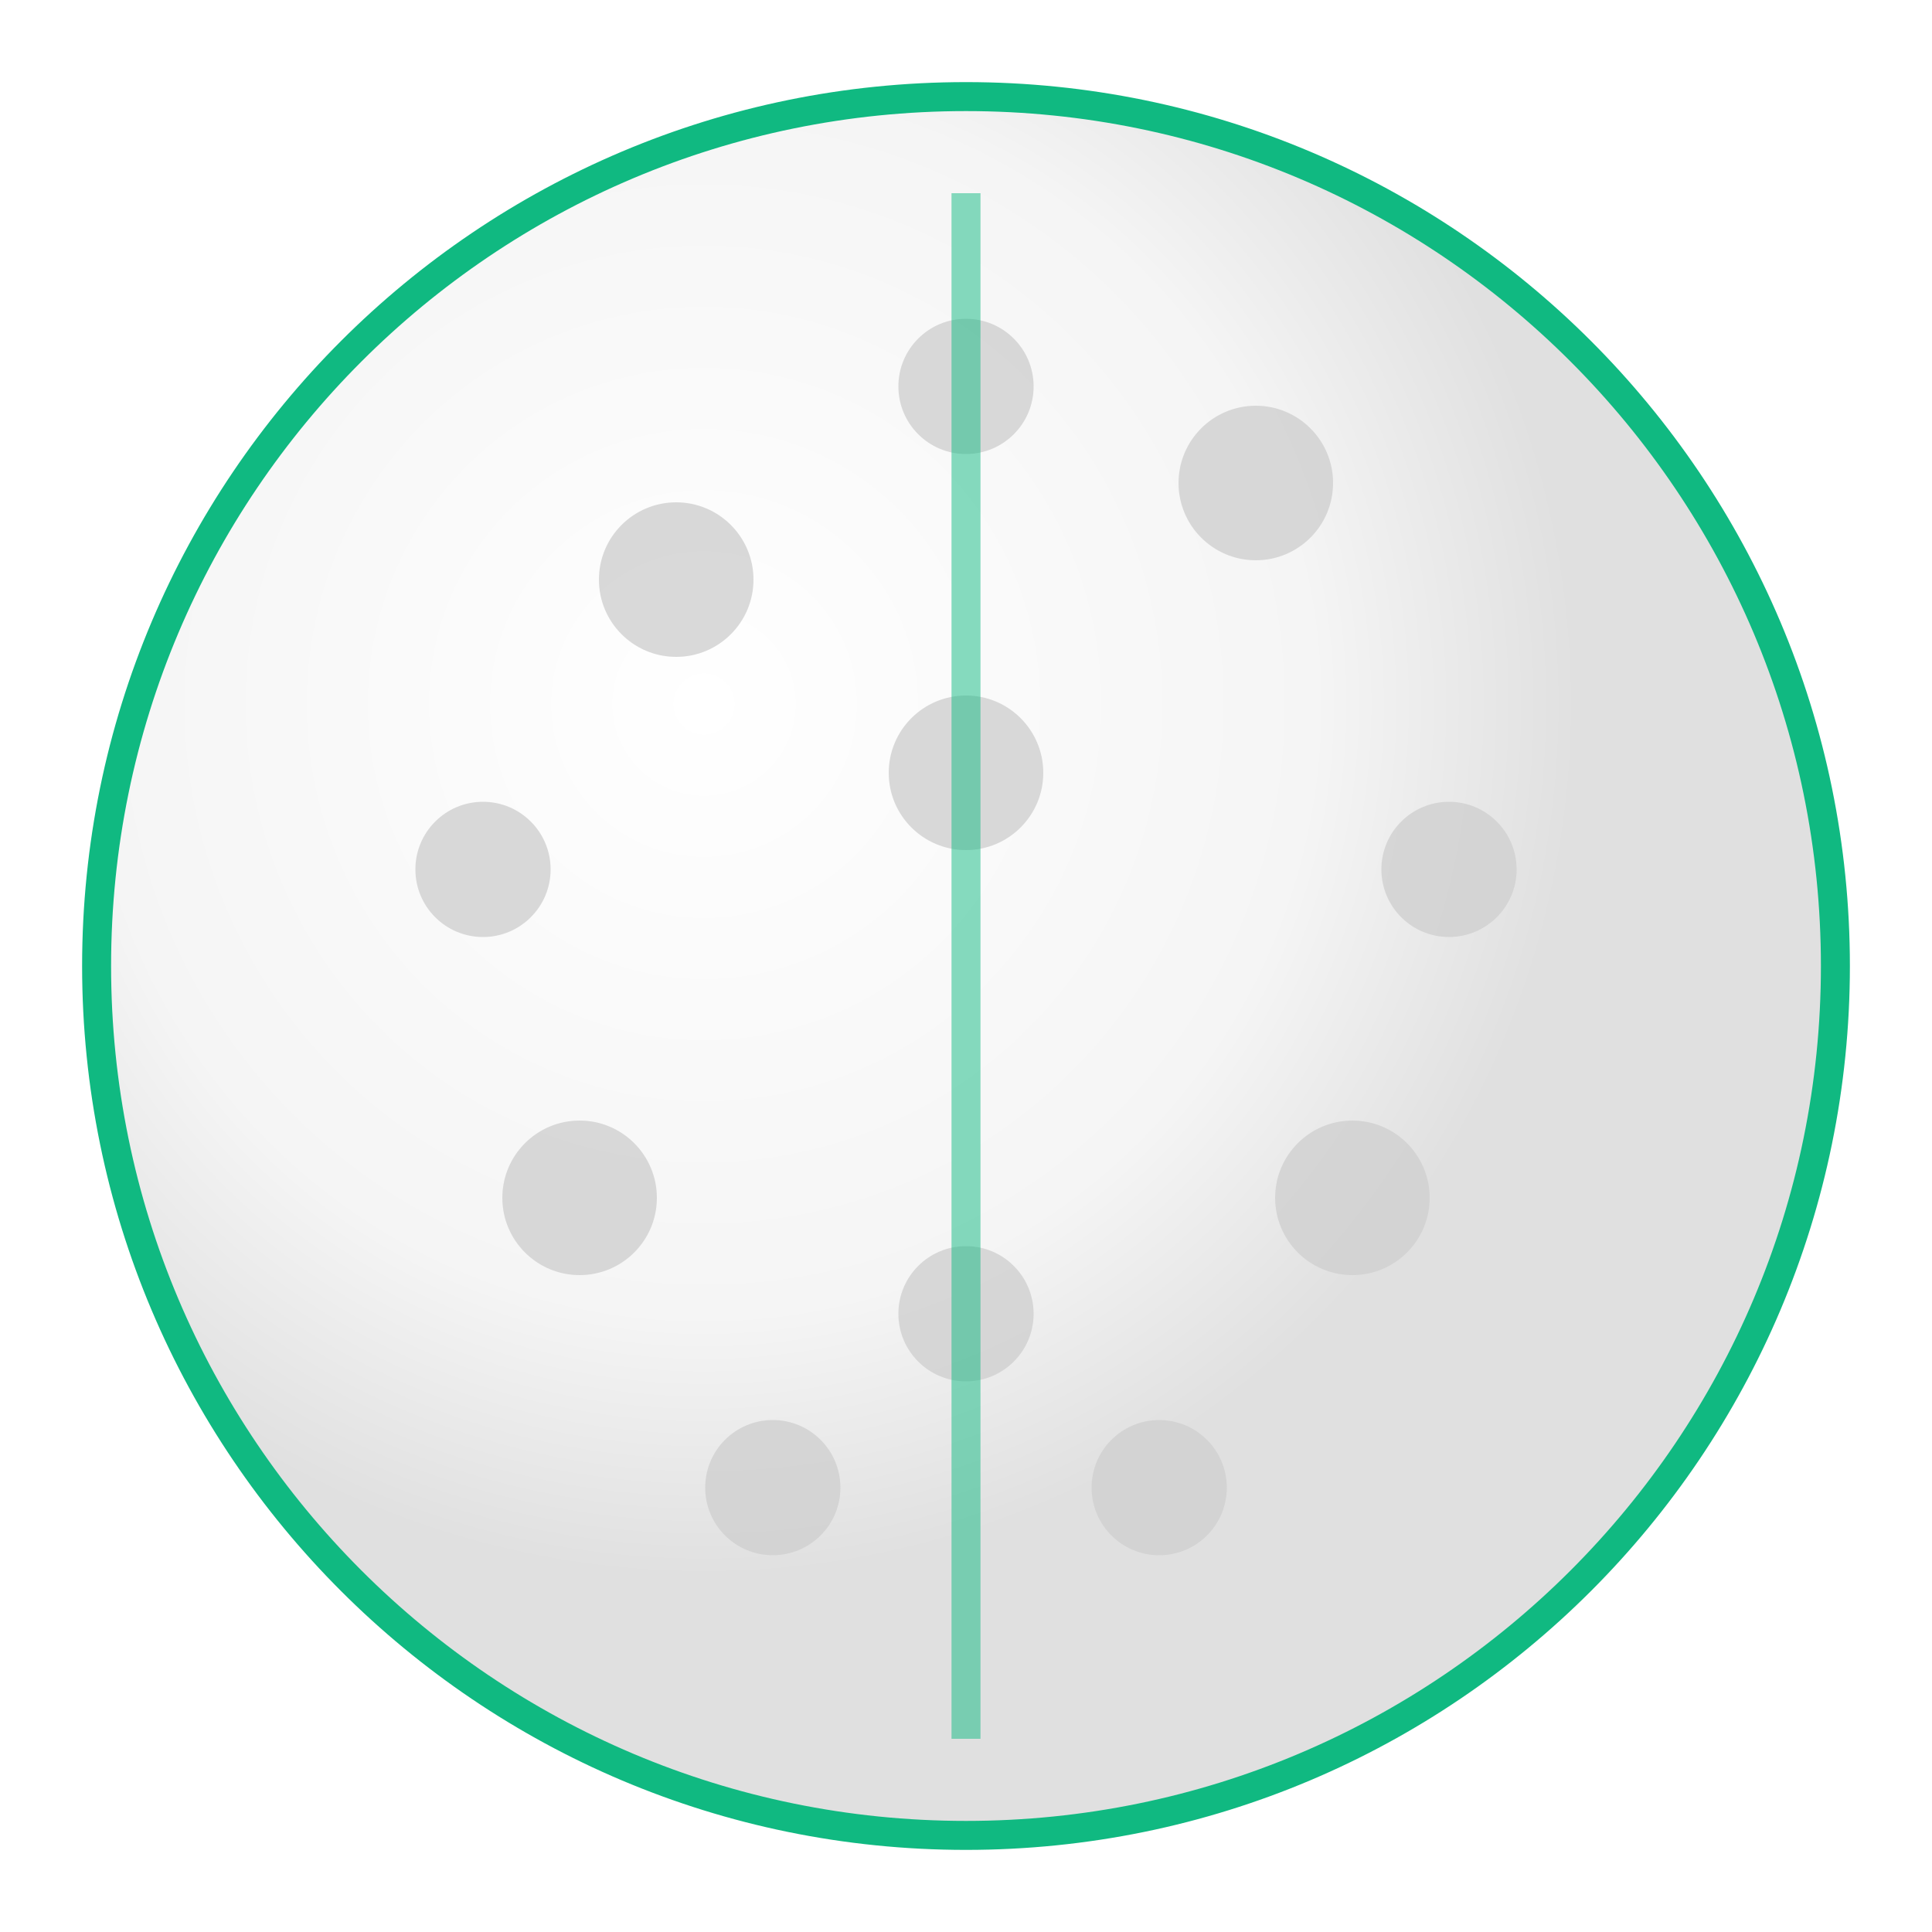
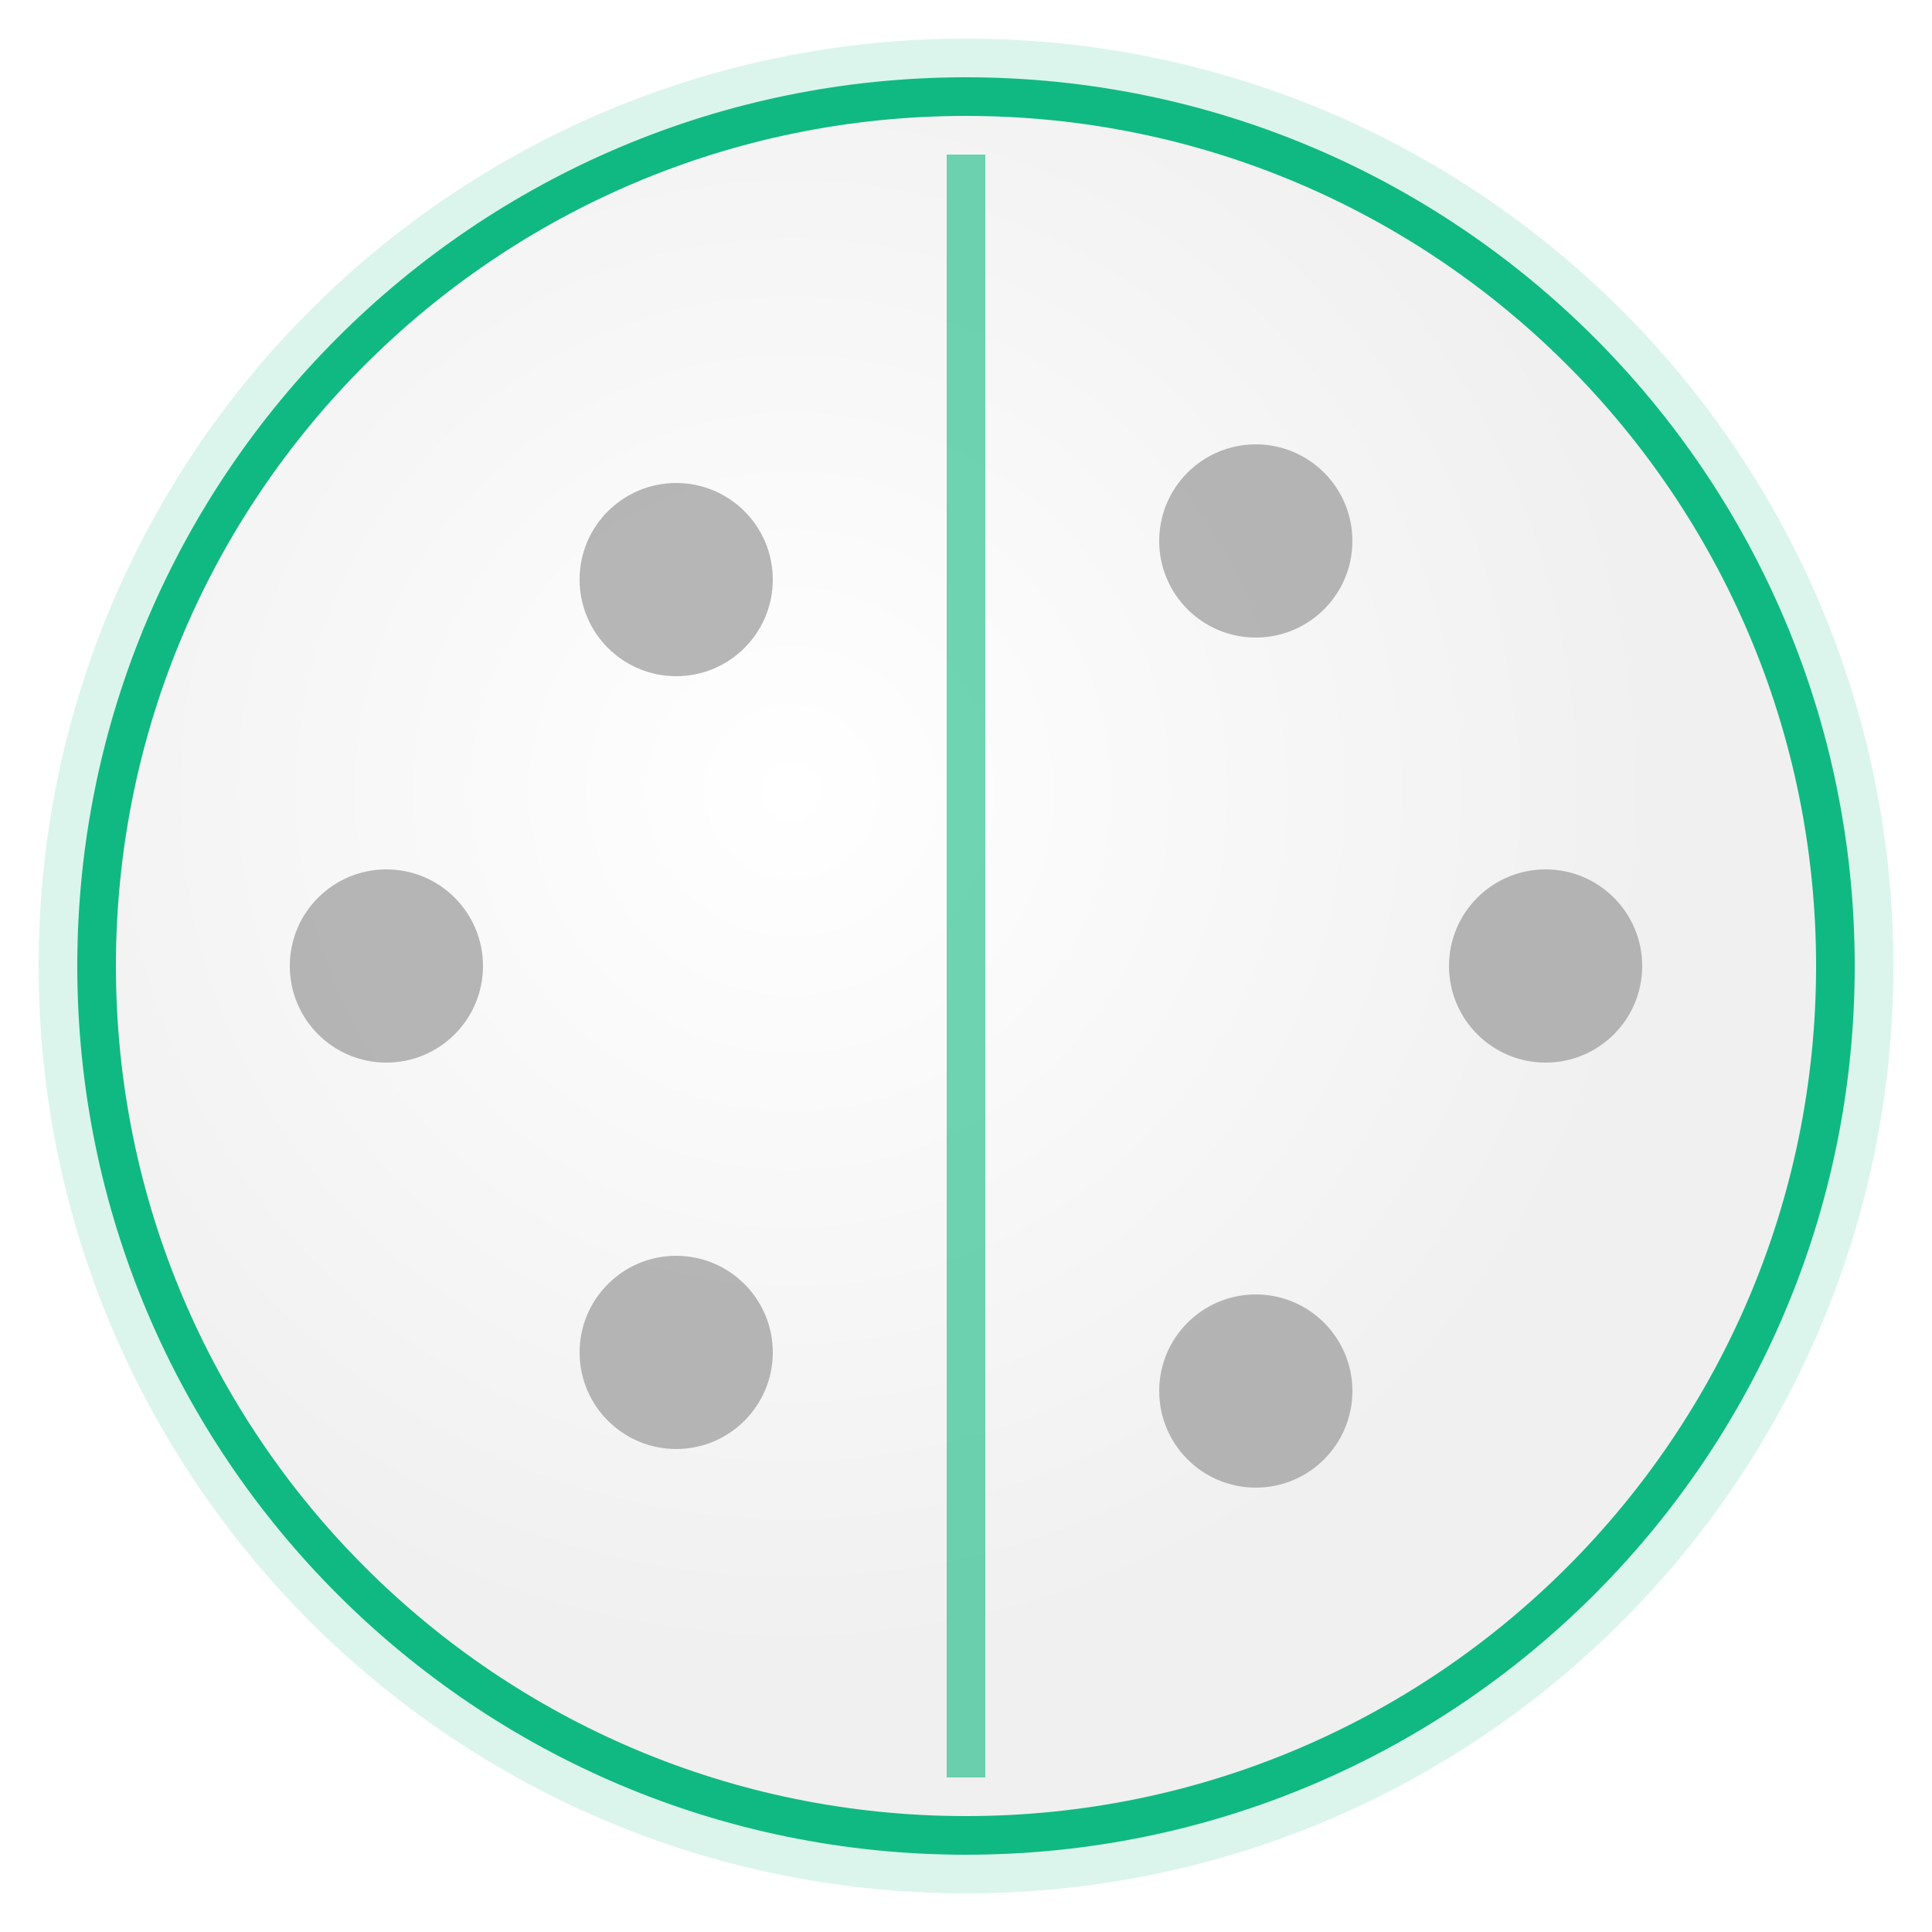
<svg xmlns="http://www.w3.org/2000/svg" viewBox="0 0 100 100">
  <defs>
-     <radialGradient id="ballGradient" cx="35%" cy="35%">
+     <radialGradient id="ballGradient" cx="40%" cy="40%">
      <stop offset="0%" style="stop-color:#ffffff;stop-opacity:1" />
-       <stop offset="70%" style="stop-color:#f5f5f5;stop-opacity:1" />
-       <stop offset="100%" style="stop-color:#e0e0e0;stop-opacity:1" />
+       <stop offset="100%" style="stop-color:#f0f0f0;stop-opacity:1" />
    </radialGradient>
  </defs>
-   <circle cx="50" cy="50" r="45" fill="url(#ballGradient)" stroke="#10b981" stroke-width="1.5" />
-   <circle cx="35" cy="30" r="4" fill="#d0d0d0" opacity="0.8" />
-   <circle cx="50" cy="20" r="3.5" fill="#d0d0d0" opacity="0.8" />
-   <circle cx="65" cy="25" r="4" fill="#d0d0d0" opacity="0.8" />
-   <circle cx="25" cy="45" r="3.5" fill="#d0d0d0" opacity="0.8" />
-   <circle cx="50" cy="40" r="4" fill="#d0d0d0" opacity="0.8" />
-   <circle cx="75" cy="45" r="3.5" fill="#d0d0d0" opacity="0.8" />
-   <circle cx="30" cy="62" r="4" fill="#d0d0d0" opacity="0.8" />
-   <circle cx="50" cy="68" r="3.5" fill="#d0d0d0" opacity="0.8" />
-   <circle cx="70" cy="62" r="4" fill="#d0d0d0" opacity="0.8" />
-   <circle cx="40" cy="77" r="3.5" fill="#d0d0d0" opacity="0.8" />
-   <circle cx="60" cy="77" r="3.5" fill="#d0d0d0" opacity="0.8" />
-   <path d="M 50 10 Q 50 50 50 90" stroke="#10b981" stroke-width="1.5" fill="none" opacity="0.5" />
+   <circle cx="50" cy="50" r="48" fill="#10b981" opacity="0.15" />
+   <circle cx="50" cy="50" r="45" fill="url(#ballGradient)" stroke="#10b981" stroke-width="2" />
+   <circle cx="35" cy="30" r="5" fill="#999999" opacity="0.7" />
+   <circle cx="65" cy="28" r="5" fill="#999999" opacity="0.7" />
+   <circle cx="20" cy="50" r="5" fill="#999999" opacity="0.7" />
+   <circle cx="80" cy="50" r="5" fill="#999999" opacity="0.7" />
+   <circle cx="35" cy="70" r="5" fill="#999999" opacity="0.7" />
+   <circle cx="65" cy="72" r="5" fill="#999999" opacity="0.7" />
+   <line x1="50" y1="8" x2="50" y2="92" stroke="#10b981" stroke-width="2" opacity="0.6" />
</svg>
